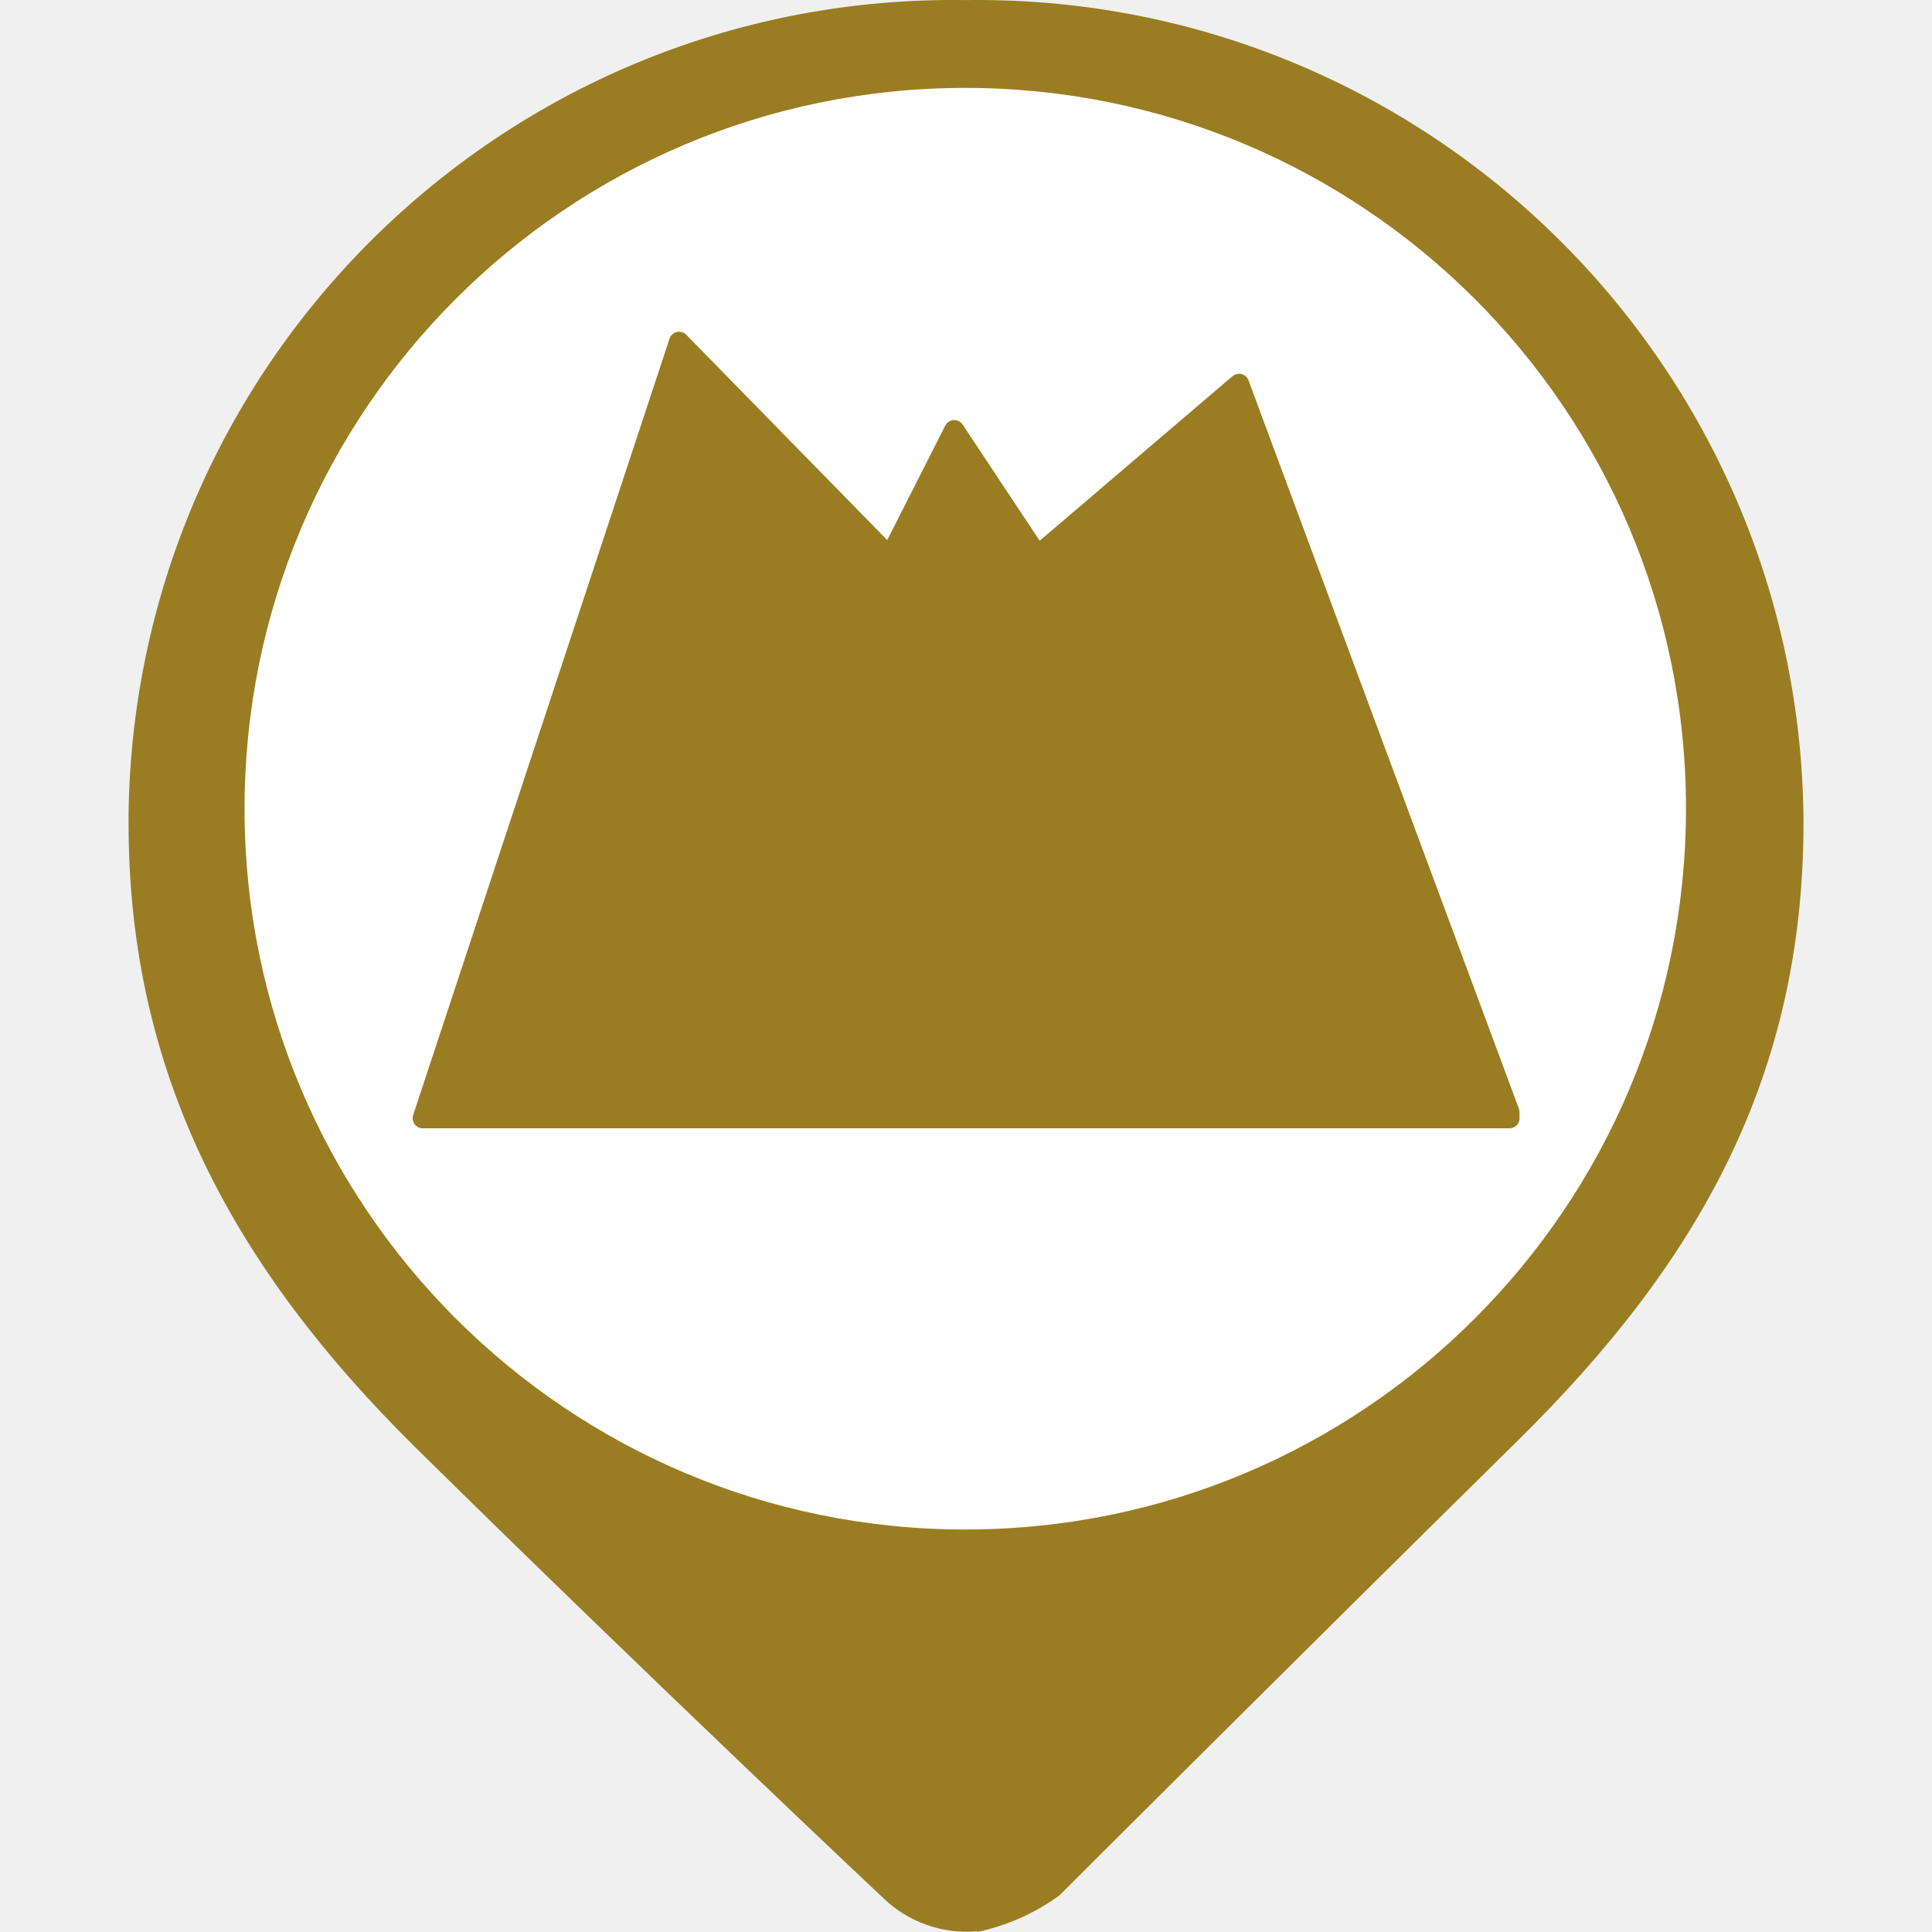
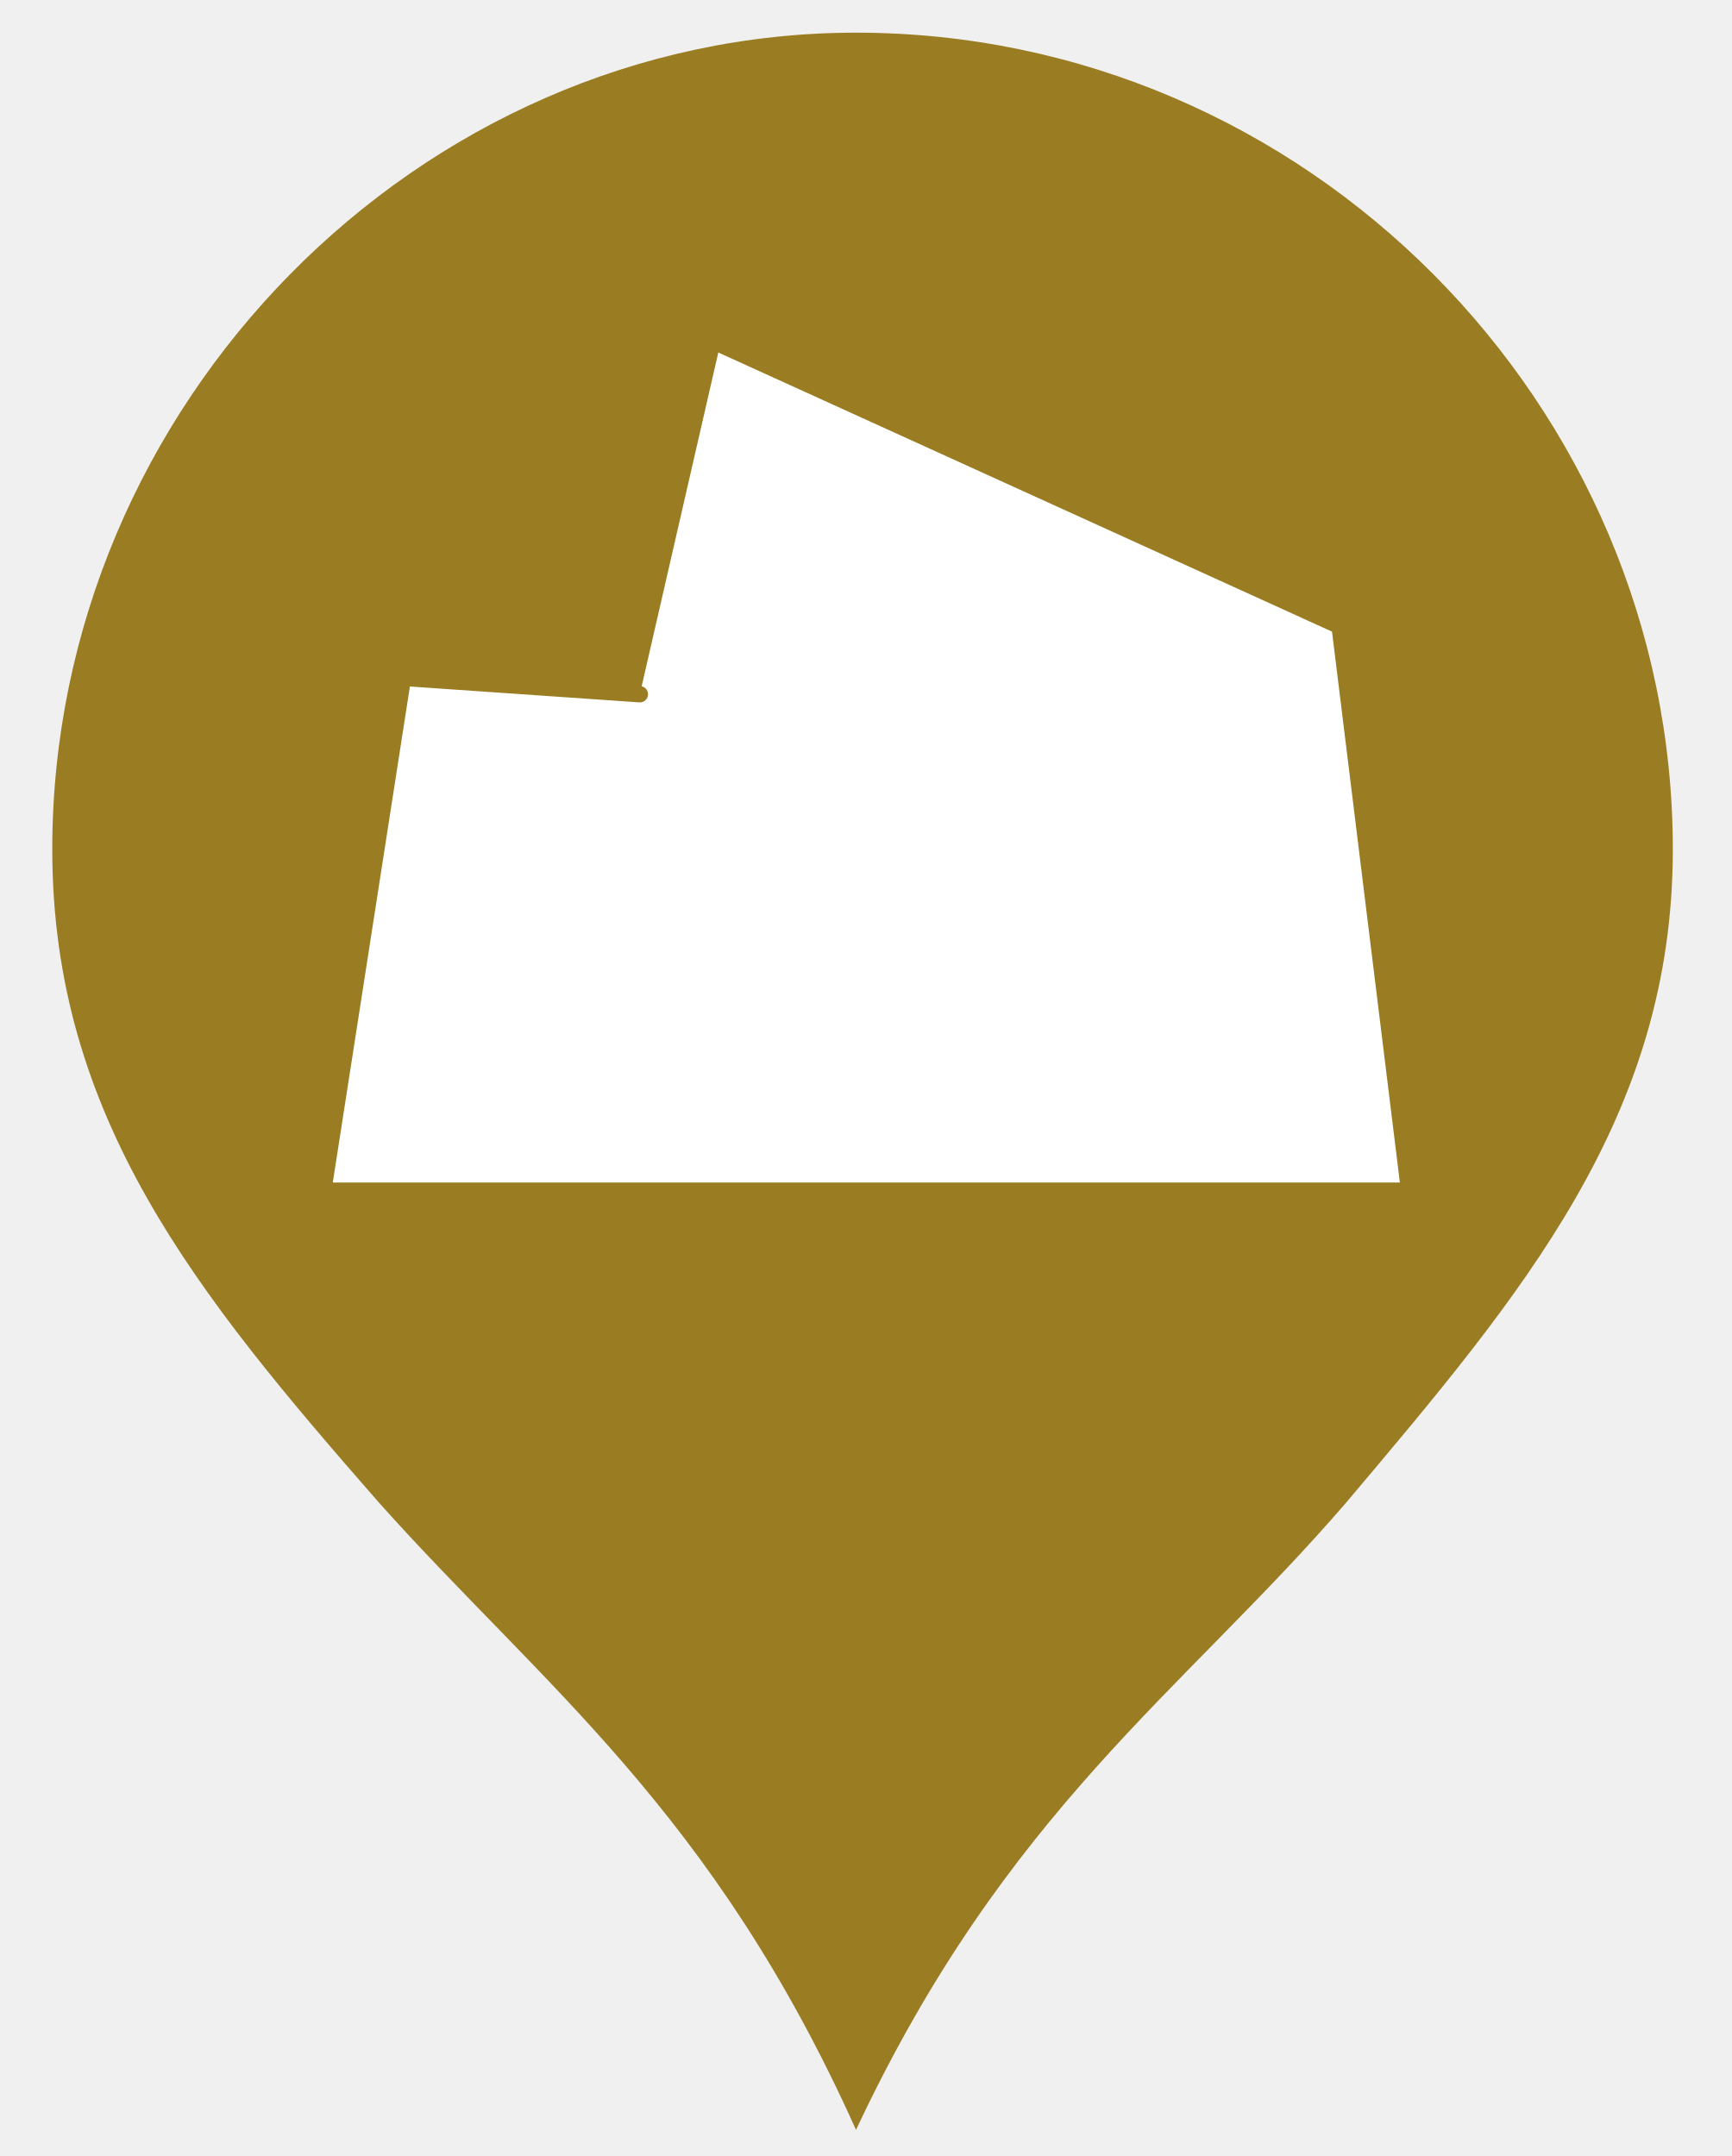
- <svg xmlns="http://www.w3.org/2000/svg" version="1.1" id="Capa_1" x="0px" y="0px" width="24px" height="24px" viewBox="0 0 24 24" enable-background="new 0 0 24 24" xml:space="preserve">
-   <circle fill="#FFFFFF" stroke="#FFFFFF" stroke-miterlimit="10" cx="12.001" cy="10.25" r="9" />
-   <g id="Capa_1_1_" display="none">
-     <circle display="inline" fill="#9A7D22" cx="12" cy="10.4" r="10" />
+ <svg xmlns="http://www.w3.org/2000/svg" version="1.1" id="Capa_1" x="0px" y="0px" width="26.5px" height="33px" viewBox="0 0 26.5 33" enable-background="new 0 0 26.5 33" xml:space="preserve">
+   <g id="Capa_1_1_">
+     <g>
+       <path fill="#9A7D22" d="M13.1,0.5C6.4,0.5,0.8,6.2,0.8,13c0,4.1,2.2,6.8,5,10c2.5,2.8,5.1,4.7,7.3,9.6c2.3-4.899,5-6.699,7.5-9.6    c2.7-3.2,5-5.9,5-10C25.6,6.2,20,0.5,13.1,0.5L13.1,0.5z" />
+       <path display="none" fill="#FFFFFF" d="M13.2,2c-6,0-11,5-11,10.9c0,3.6,1.9,6,4.4,8.7c2.2,2.5,4.6,4.101,6.5,8.4    c2.1-4.3,4.4-5.9,6.6-8.4c2.399-2.8,4.399-5.1,4.399-8.7C24.2,7,19.2,2,13.2,2L13.2,2L13.2,2z" />
+     </g>
  </g>
-   <g id="Capa_3">
-     <path fill="#9A7D22" d="M11.997,0.001L11.997,0.001c-5.66-0.085-10.315,4.434-10.4,10.093c0,0.044,0,0.089,0,0.133   c0,3.126,1.311,5.527,3.563,7.753c2.972,2.929,5.813,5.599,5.813,5.599c0.311,0.3,0.736,0.45,1.167,0.412v-0.412l0,0V24   c0.367-0.079,0.715-0.232,1.021-0.455c0,0,2.741-2.74,5.696-5.652c2.254-2.221,3.547-4.533,3.547-7.677   C22.376,4.547,17.759-0.027,12.09,0C12.06,0,12.028,0,11.997,0.001z M11.997,19c-4.946,0.003-8.957-4.004-8.959-8.949   c-0.003-4.945,4.003-8.956,8.948-8.959c4.944-0.002,8.956,4.003,8.958,8.949c0,0.003,0,0.007,0,0.011   C20.939,14.995,16.936,19,11.991,19H11.997z" />
-   </g>
-   <polygon fill="#9A7D22" stroke="#9A7D22" stroke-width="0.25" stroke-linecap="round" stroke-linejoin="round" stroke-miterlimit="10" points="  5.251,13.891 8.436,4.246 11.054,6.921 11.854,5.343 12.889,6.904 15.392,4.768 18.751,13.816 18.751,13.891 " />
+   <path display="none" fill="#FCFCFC" d="M14.043,4.071c-0.1-0.2-0.5-0.3-0.8-0.2c-0.1,0-0.2,0.101-0.299,0.2  c-0.602,1.101-1.5,2.7-1.5,2.7l-0.5-0.8c-0.102-0.2-0.5-0.3-0.701-0.2c-0.1,0.1-0.199,0.1-0.299,0.3l-2.201,3.8l-0.4-0.399  c-0.1-0.101-0.398-0.2-0.5-0.101c-0.1,0-0.1,0.101-0.1,0.2l-2.1,5.4H3.342c-0.199,0-0.398,0.1-0.398,0.3c-0.102,0.1,0,0.3,0.299,0.3  l0,0l0,0h1.4l2,3.5c0.1,0.2,0.4,0.2,0.6,0.101c0,0,0.1,0,0.1-0.101l0.301-0.3l2.199,3.101c0.201,0.199,0.602,0.3,0.9,0.1  c0.1,0,0.1-0.1,0.201-0.1l0.5-0.601c0,0,0.898,1.3,1.5,2.2c0.099,0.3,0.5,0.3,0.799,0.2c0.1,0,0.1-0.101,0.2-0.2l1.1-1.6l0.41-0.138  c0.1,0.1,0.362-0.26,0.563-0.359l0.5-0.5l0.728-1.003l0.8,0.3c0.2,0.1,0.5,0,0.601-0.2c0,0,0,0,0-0.1l0.6-1.801l1.1,0.2  c0.301,0.101,0.5,0,0.601-0.3l1-2.5h1.899c0.2,0,0.4-0.1,0.4-0.3c0-0.2-0.2-0.3-0.4-0.3h-1.8l-1-4.2c-0.1-0.2-0.3-0.4-0.6-0.301l0,0  l-1.101,0.301l-0.6-2.2c0-0.2-0.2-0.3-0.5-0.3c-0.1,0-0.1,0-0.1,0l-0.801,0.399 M12.444,17.972l-1.801,2.9l-2.5-3.601l-1.301,1.2  l-1.5-2.8h15.901l-0.8,1.9l-1.7-0.5l-0.5,1.7l-0.6-0.5l-0.4-0.5l-1.228,0.994l-0.572,0.806l-1.5,3l-0.8-2.6 M15.843,16.472  L15.843,16.472" />
+   <polyline fill="#FFFFFF" stroke="#9A7D22" stroke-width="0.25" stroke-linecap="round" stroke-linejoin="round" stroke-miterlimit="10" points="  11.021,5.271 20.5,9.583 21.553,18.133 21.553,18.225 4.947,18.225 6.167,10.375 9.792,10.626 " />
</svg>
